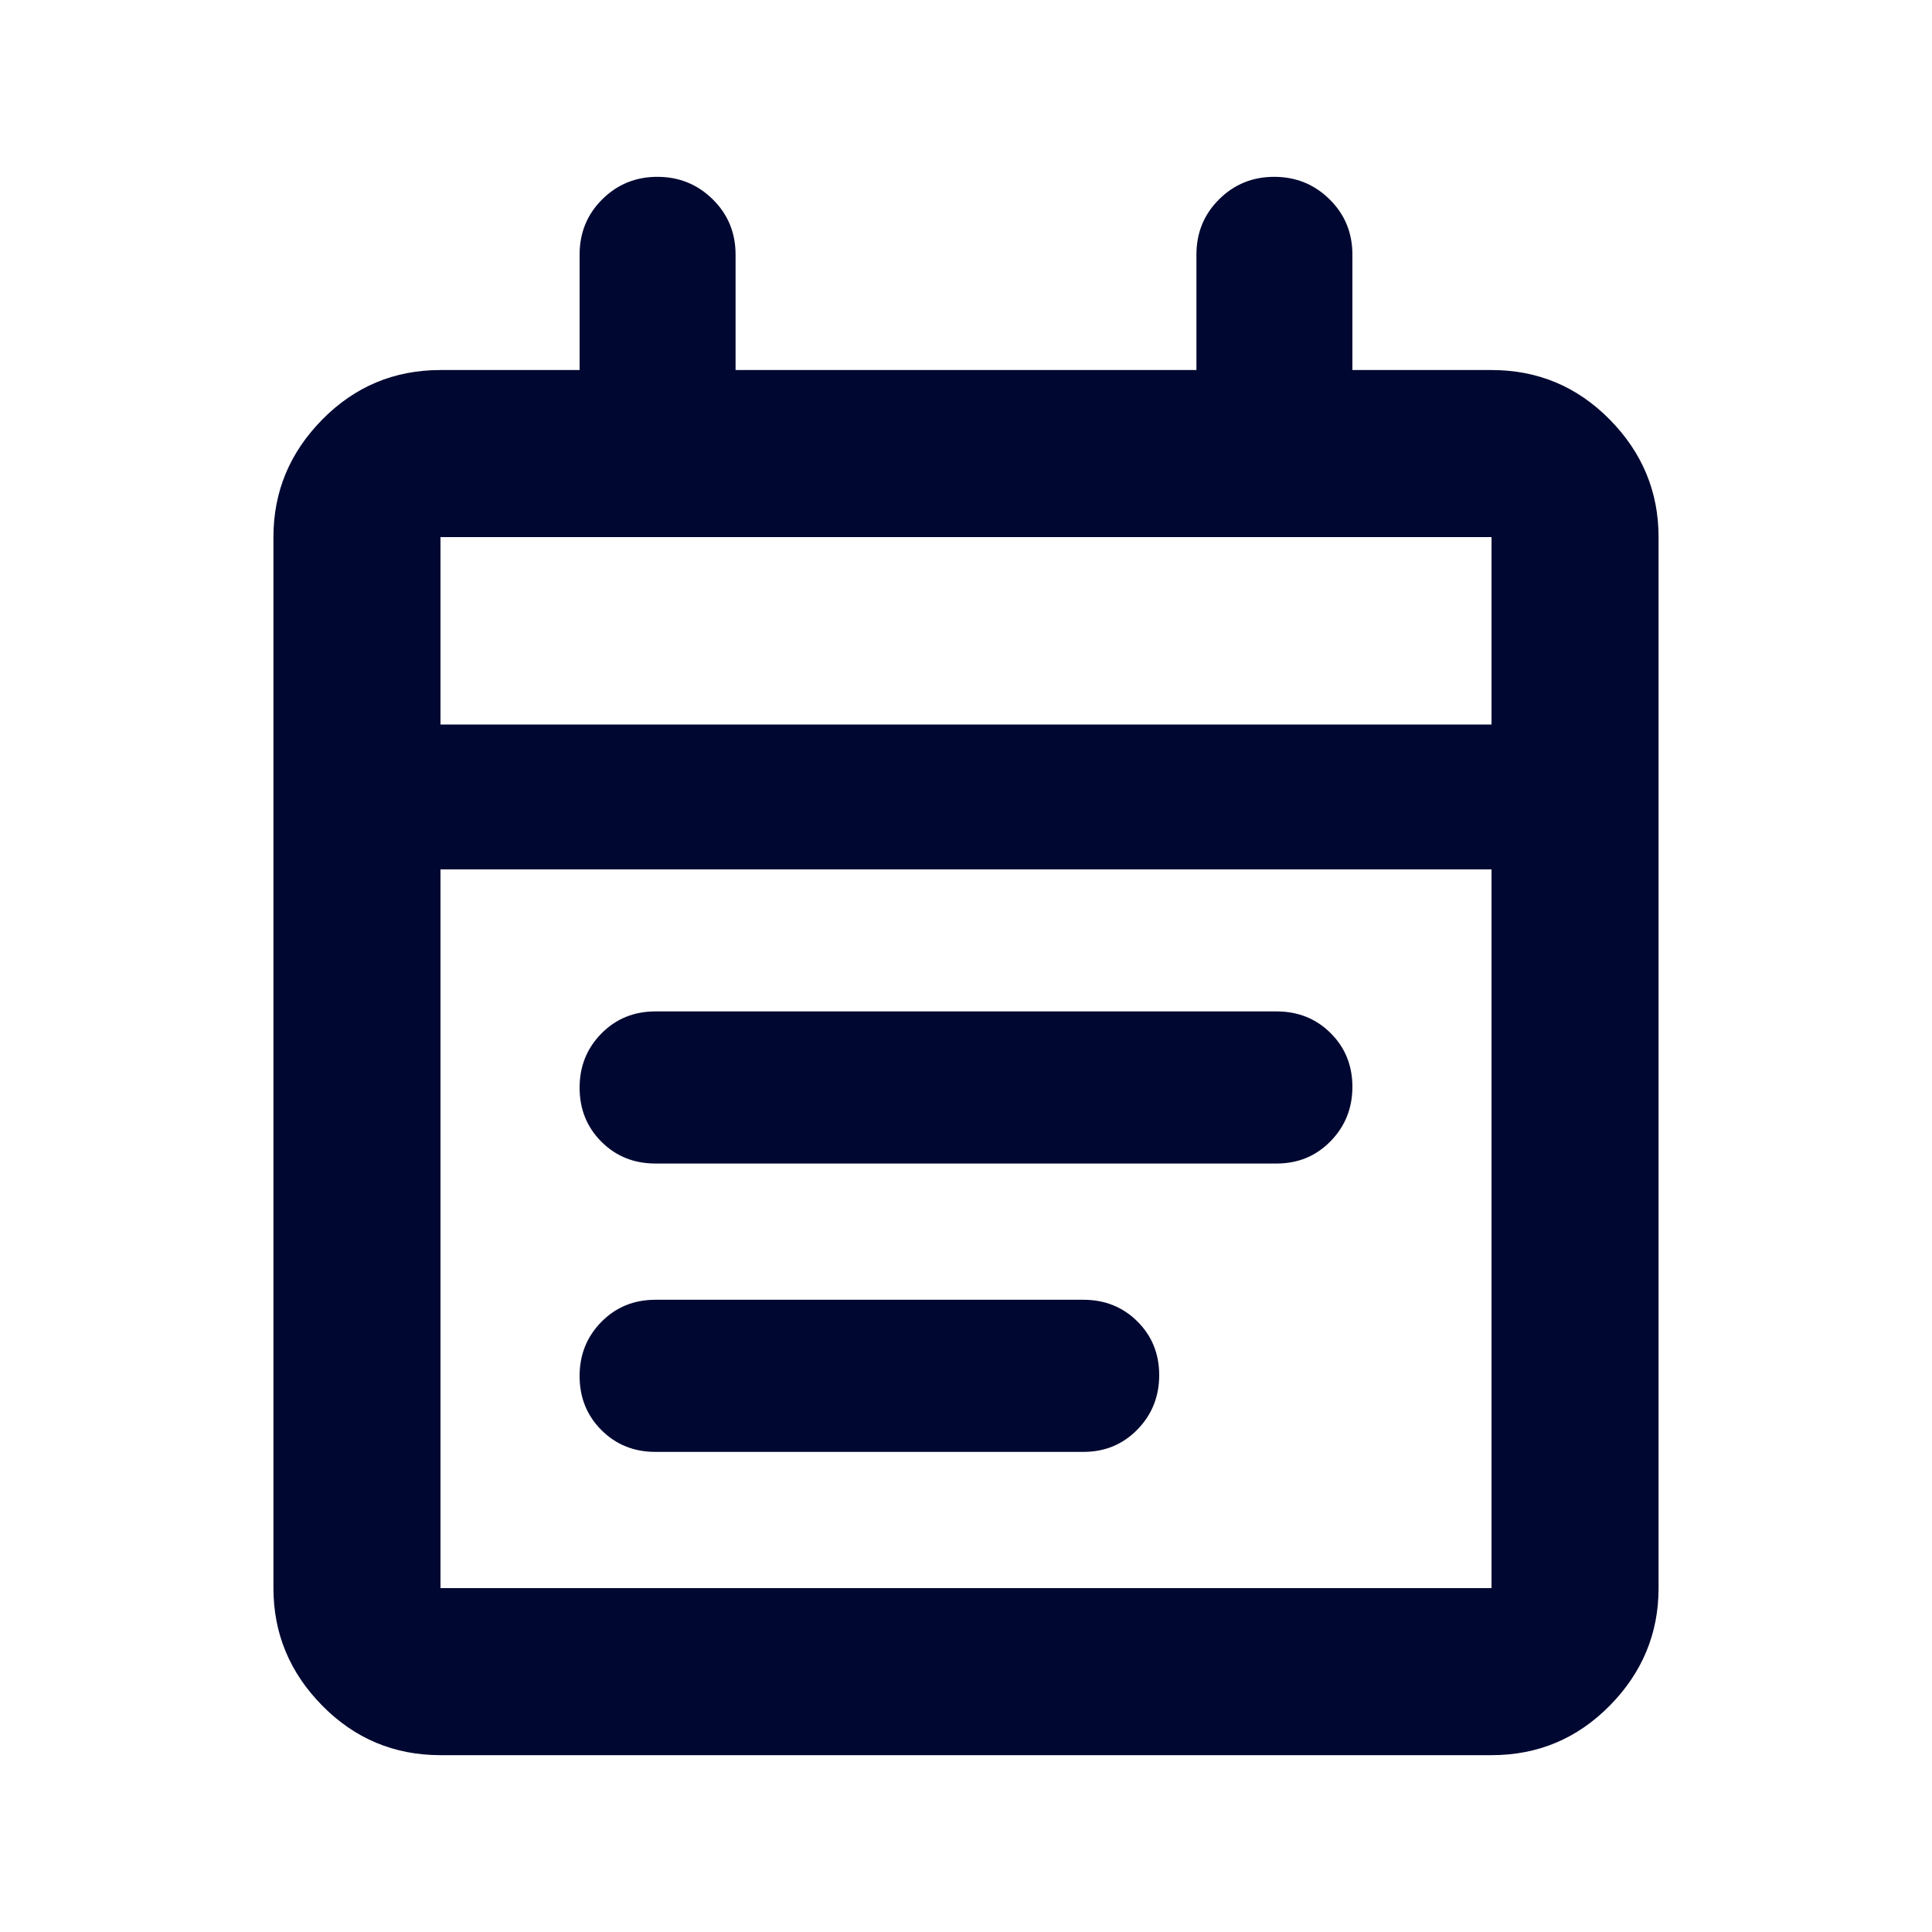
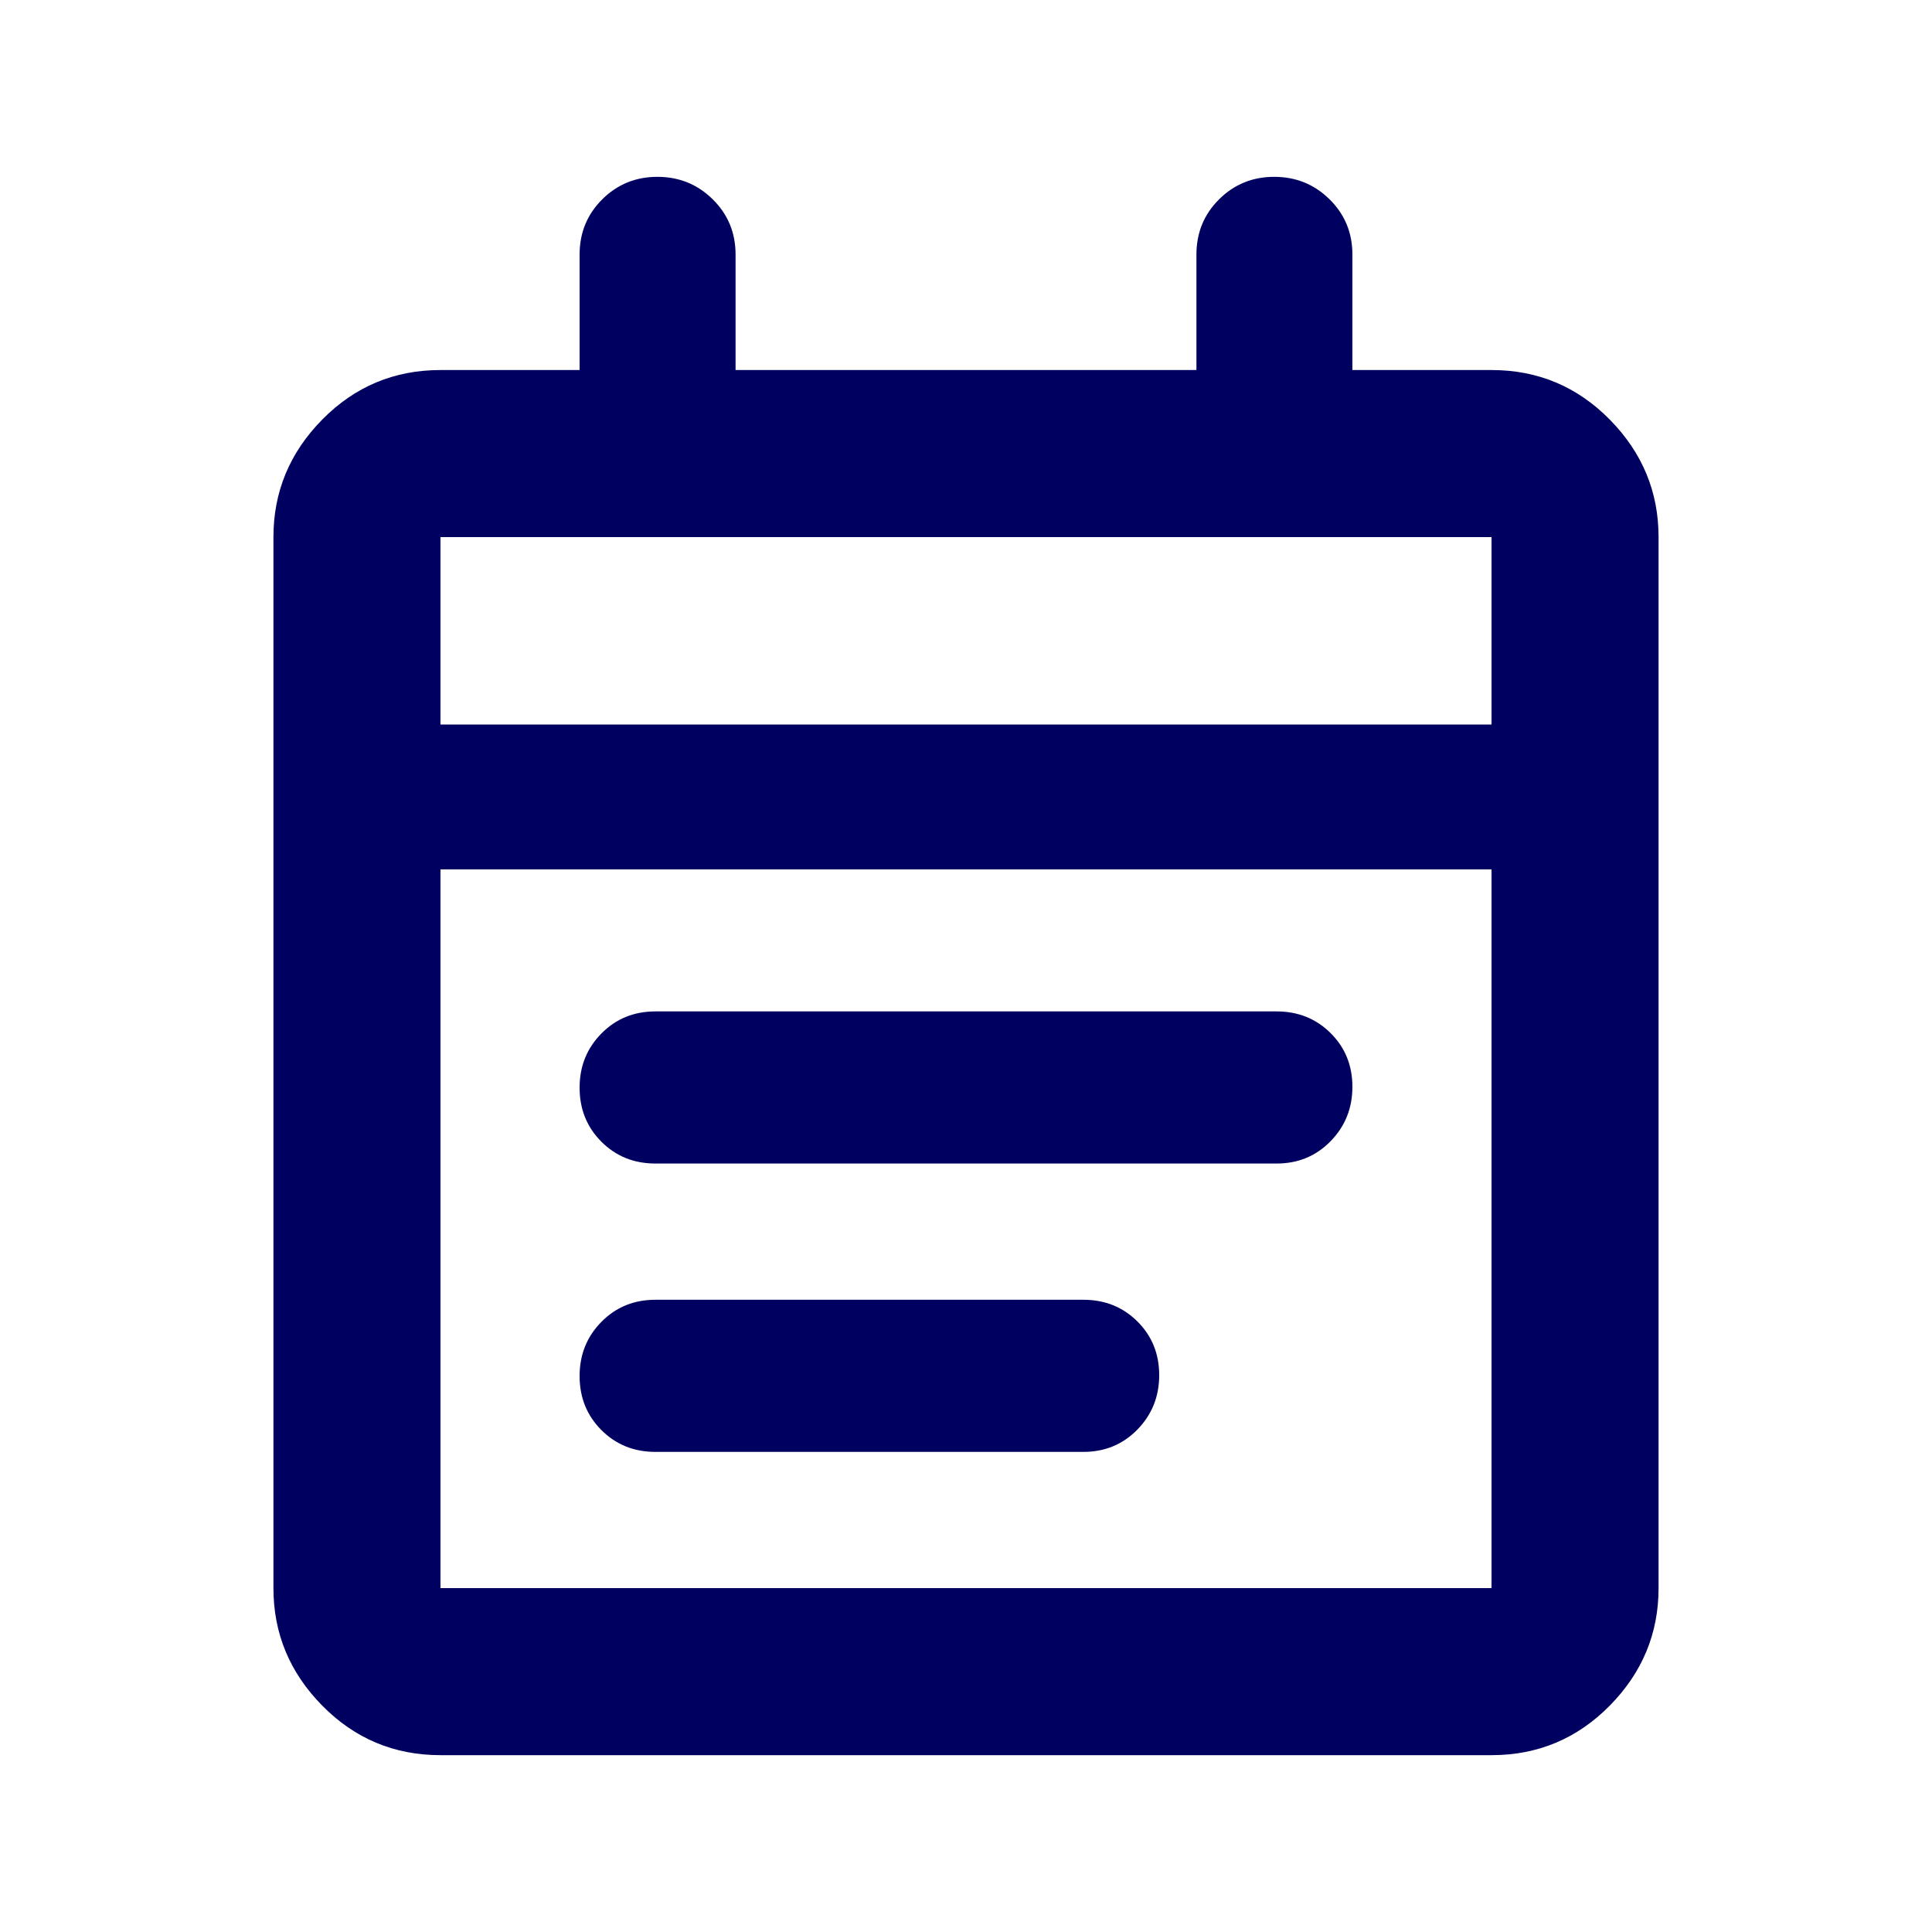
<svg xmlns="http://www.w3.org/2000/svg" height="20" viewBox="0 -960 960 960" width="20">
-   <path d="M218.87-87.87q-34.483 0-58.742-24.608-24.259-24.609-24.259-58.392v-522.26q0-33.783 24.259-58.392t58.742-24.609H288V-833.5q0-16.257 11.246-27.444 11.246-11.187 27.413-11.187t27.504 11.187Q365.5-849.757 365.5-833.5v57.369h229V-833.5q0-16.257 11.246-27.444 11.246-11.187 27.413-11.187t27.504 11.187Q672-849.757 672-833.5v57.369h69.13q34.483 0 58.742 24.609t24.259 58.392v522.26q0 33.783-24.259 58.392T741.13-87.869H218.87Zm0-83h522.26V-528H218.87v357.13Zm0-429.13h522.26v-93.13H218.87V-600Zm0 0v-93.13V-600Zm106.804 218.152q-16.011 0-26.843-10.839Q288-403.527 288-419.55q0-15.922 10.831-26.904 10.832-10.981 26.843-10.981h308.652q16.011 0 26.843 10.772Q672-435.891 672-419.967q0 15.924-10.831 27.021-10.832 11.098-26.843 11.098H325.674Zm0 143.283q-16.011 0-26.843-10.84Q288-260.244 288-276.268q0-15.922 10.831-26.903 10.832-10.981 26.843-10.981h212.652q16.011 0 26.843 10.772Q576-292.608 576-276.685q0 15.924-10.831 27.022-10.832 11.098-26.843 11.098H325.674Z" style="fill: rgb(0, 8, 49);" />
+   <path d="M218.87-87.87q-34.483 0-58.742-24.608-24.259-24.609-24.259-58.392v-522.26q0-33.783 24.259-58.392t58.742-24.609H288V-833.5q0-16.257 11.246-27.444 11.246-11.187 27.413-11.187t27.504 11.187Q365.5-849.757 365.5-833.5v57.369h229V-833.5q0-16.257 11.246-27.444 11.246-11.187 27.413-11.187t27.504 11.187Q672-849.757 672-833.5v57.369h69.13q34.483 0 58.742 24.609t24.259 58.392v522.26q0 33.783-24.259 58.392T741.13-87.869H218.87Zm0-83h522.26V-528H218.87v357.13Zm0-429.13h522.26v-93.13H218.87V-600Zm0 0v-93.13V-600Zm106.804 218.152q-16.011 0-26.843-10.839Q288-403.527 288-419.55q0-15.922 10.831-26.904 10.832-10.981 26.843-10.981h308.652q16.011 0 26.843 10.772Q672-435.891 672-419.967q0 15.924-10.831 27.021-10.832 11.098-26.843 11.098H325.674Zm0 143.283q-16.011 0-26.843-10.84Q288-260.244 288-276.268q0-15.922 10.831-26.903 10.832-10.981 26.843-10.981h212.652q16.011 0 26.843 10.772Q576-292.608 576-276.685q0 15.924-10.831 27.022-10.832 11.098-26.843 11.098H325.674Z" style="fill: #000060;" />
</svg>
